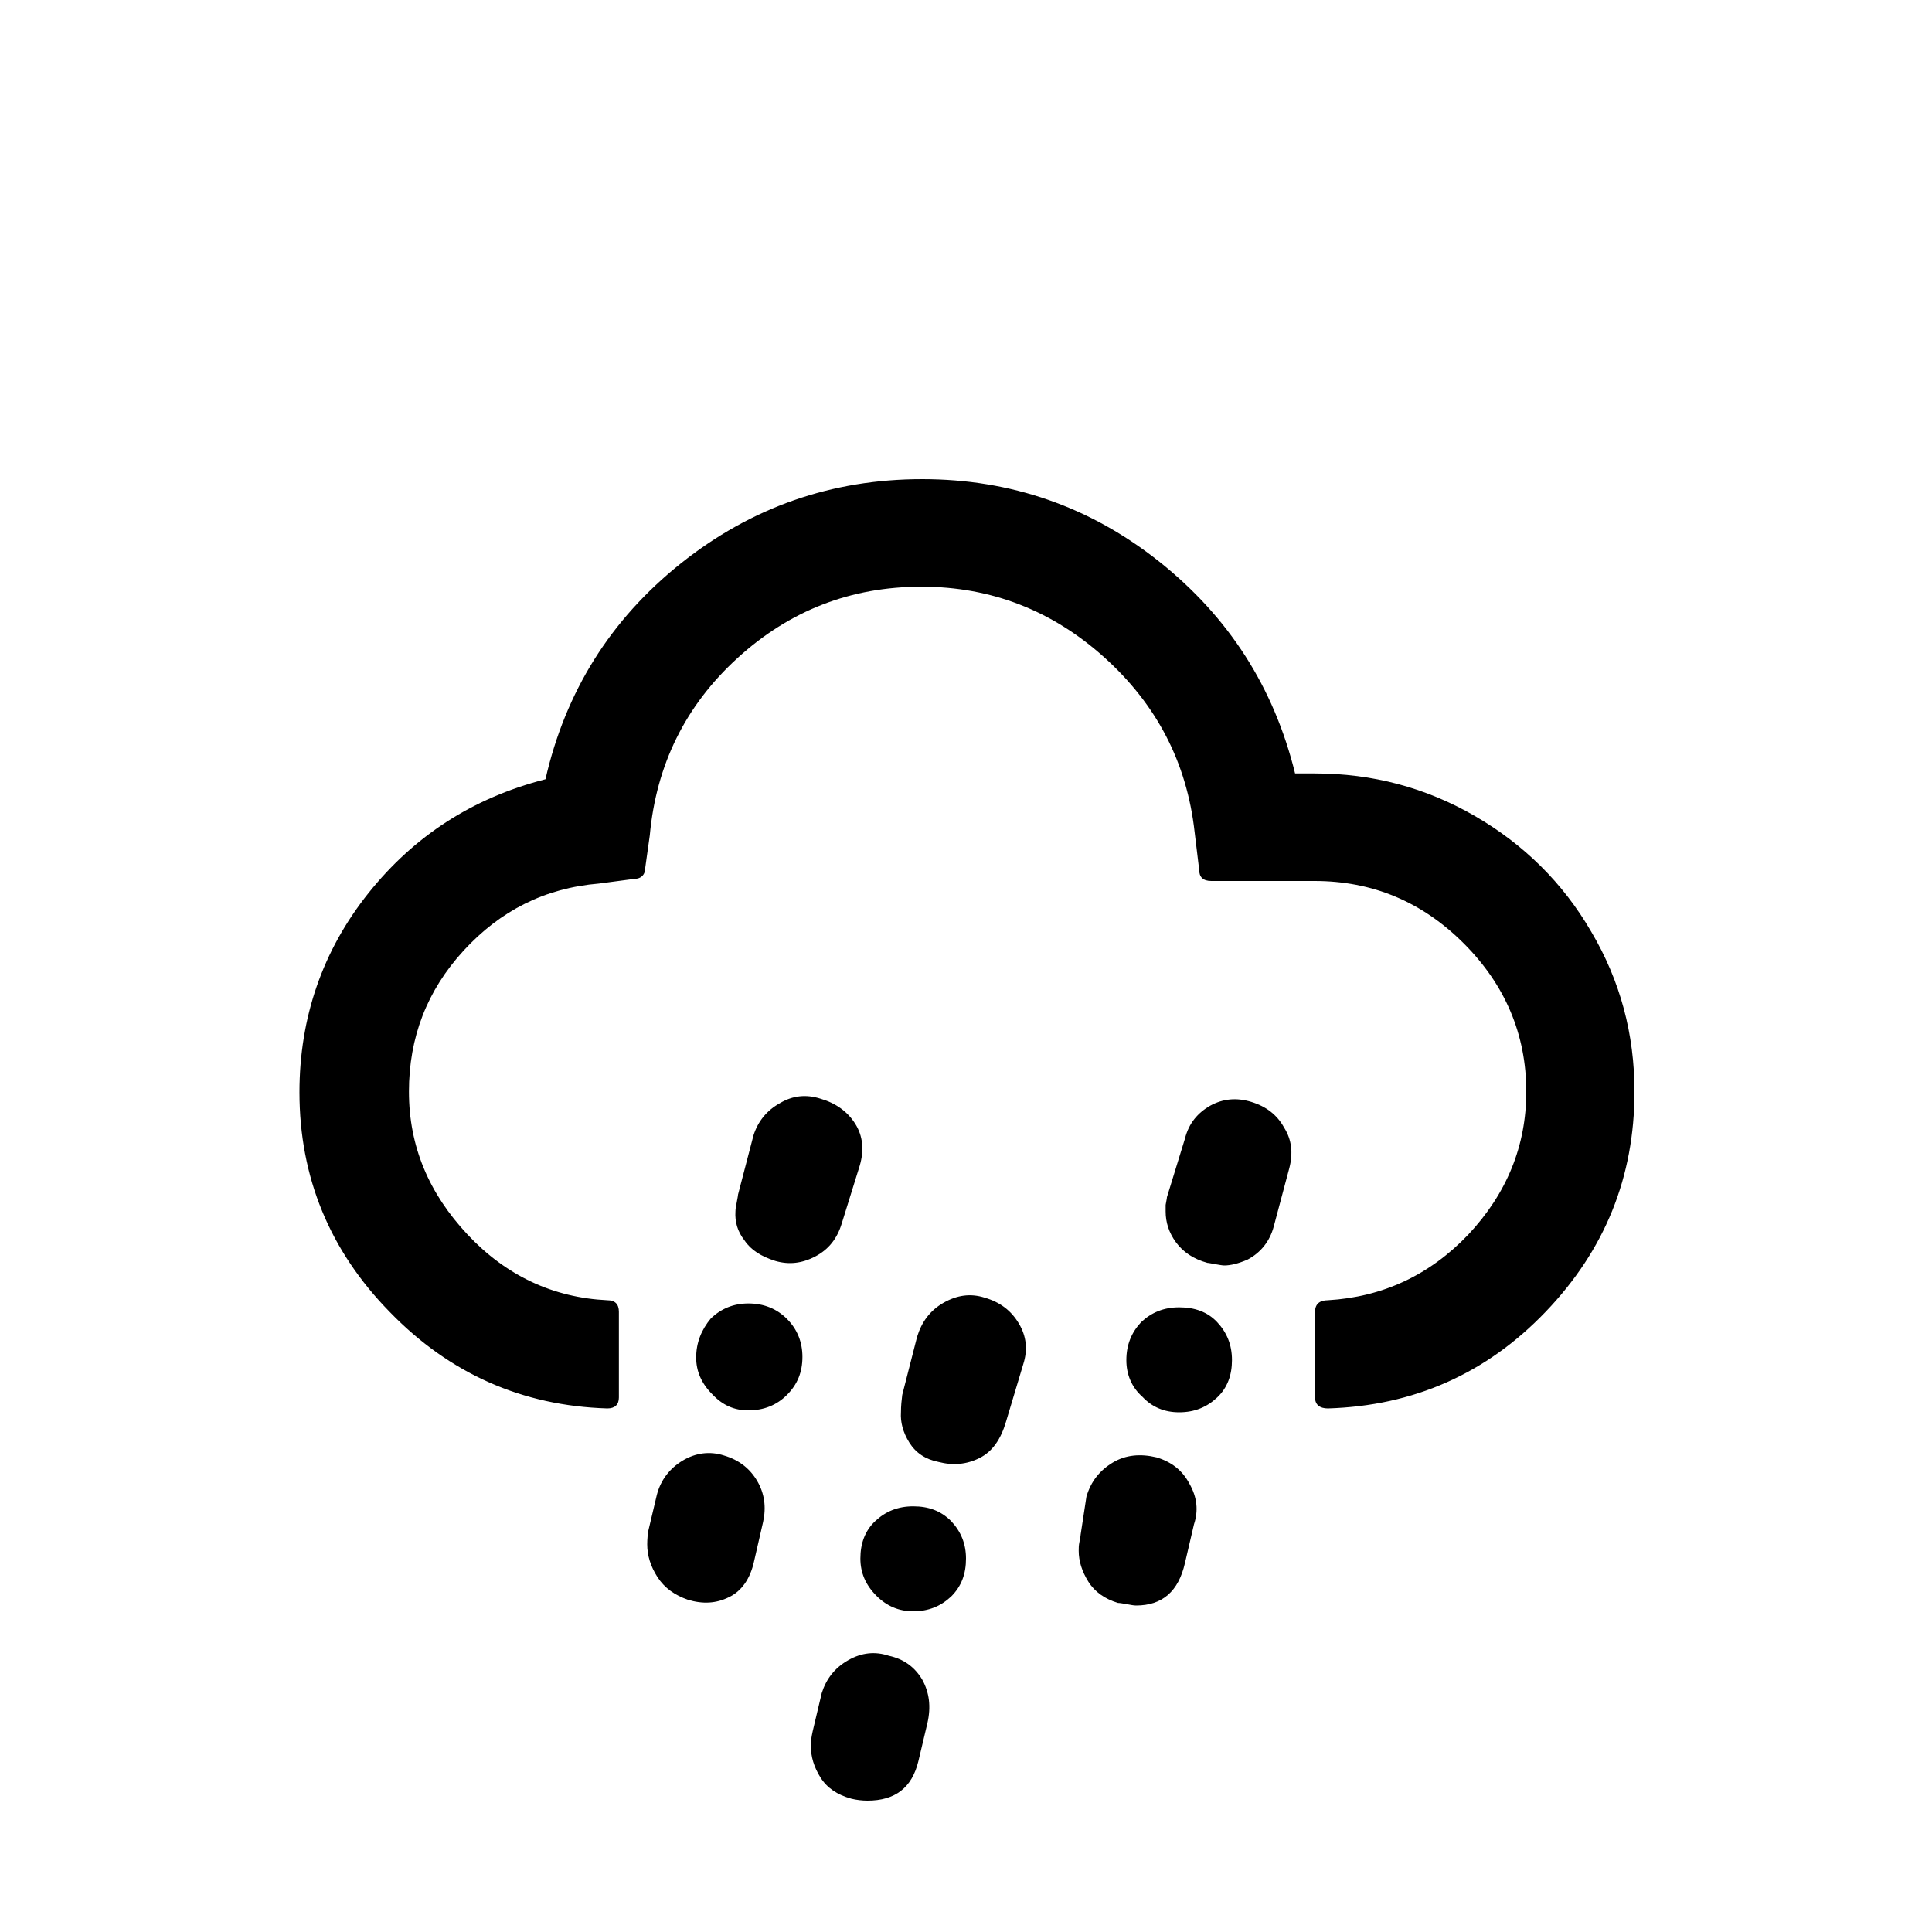
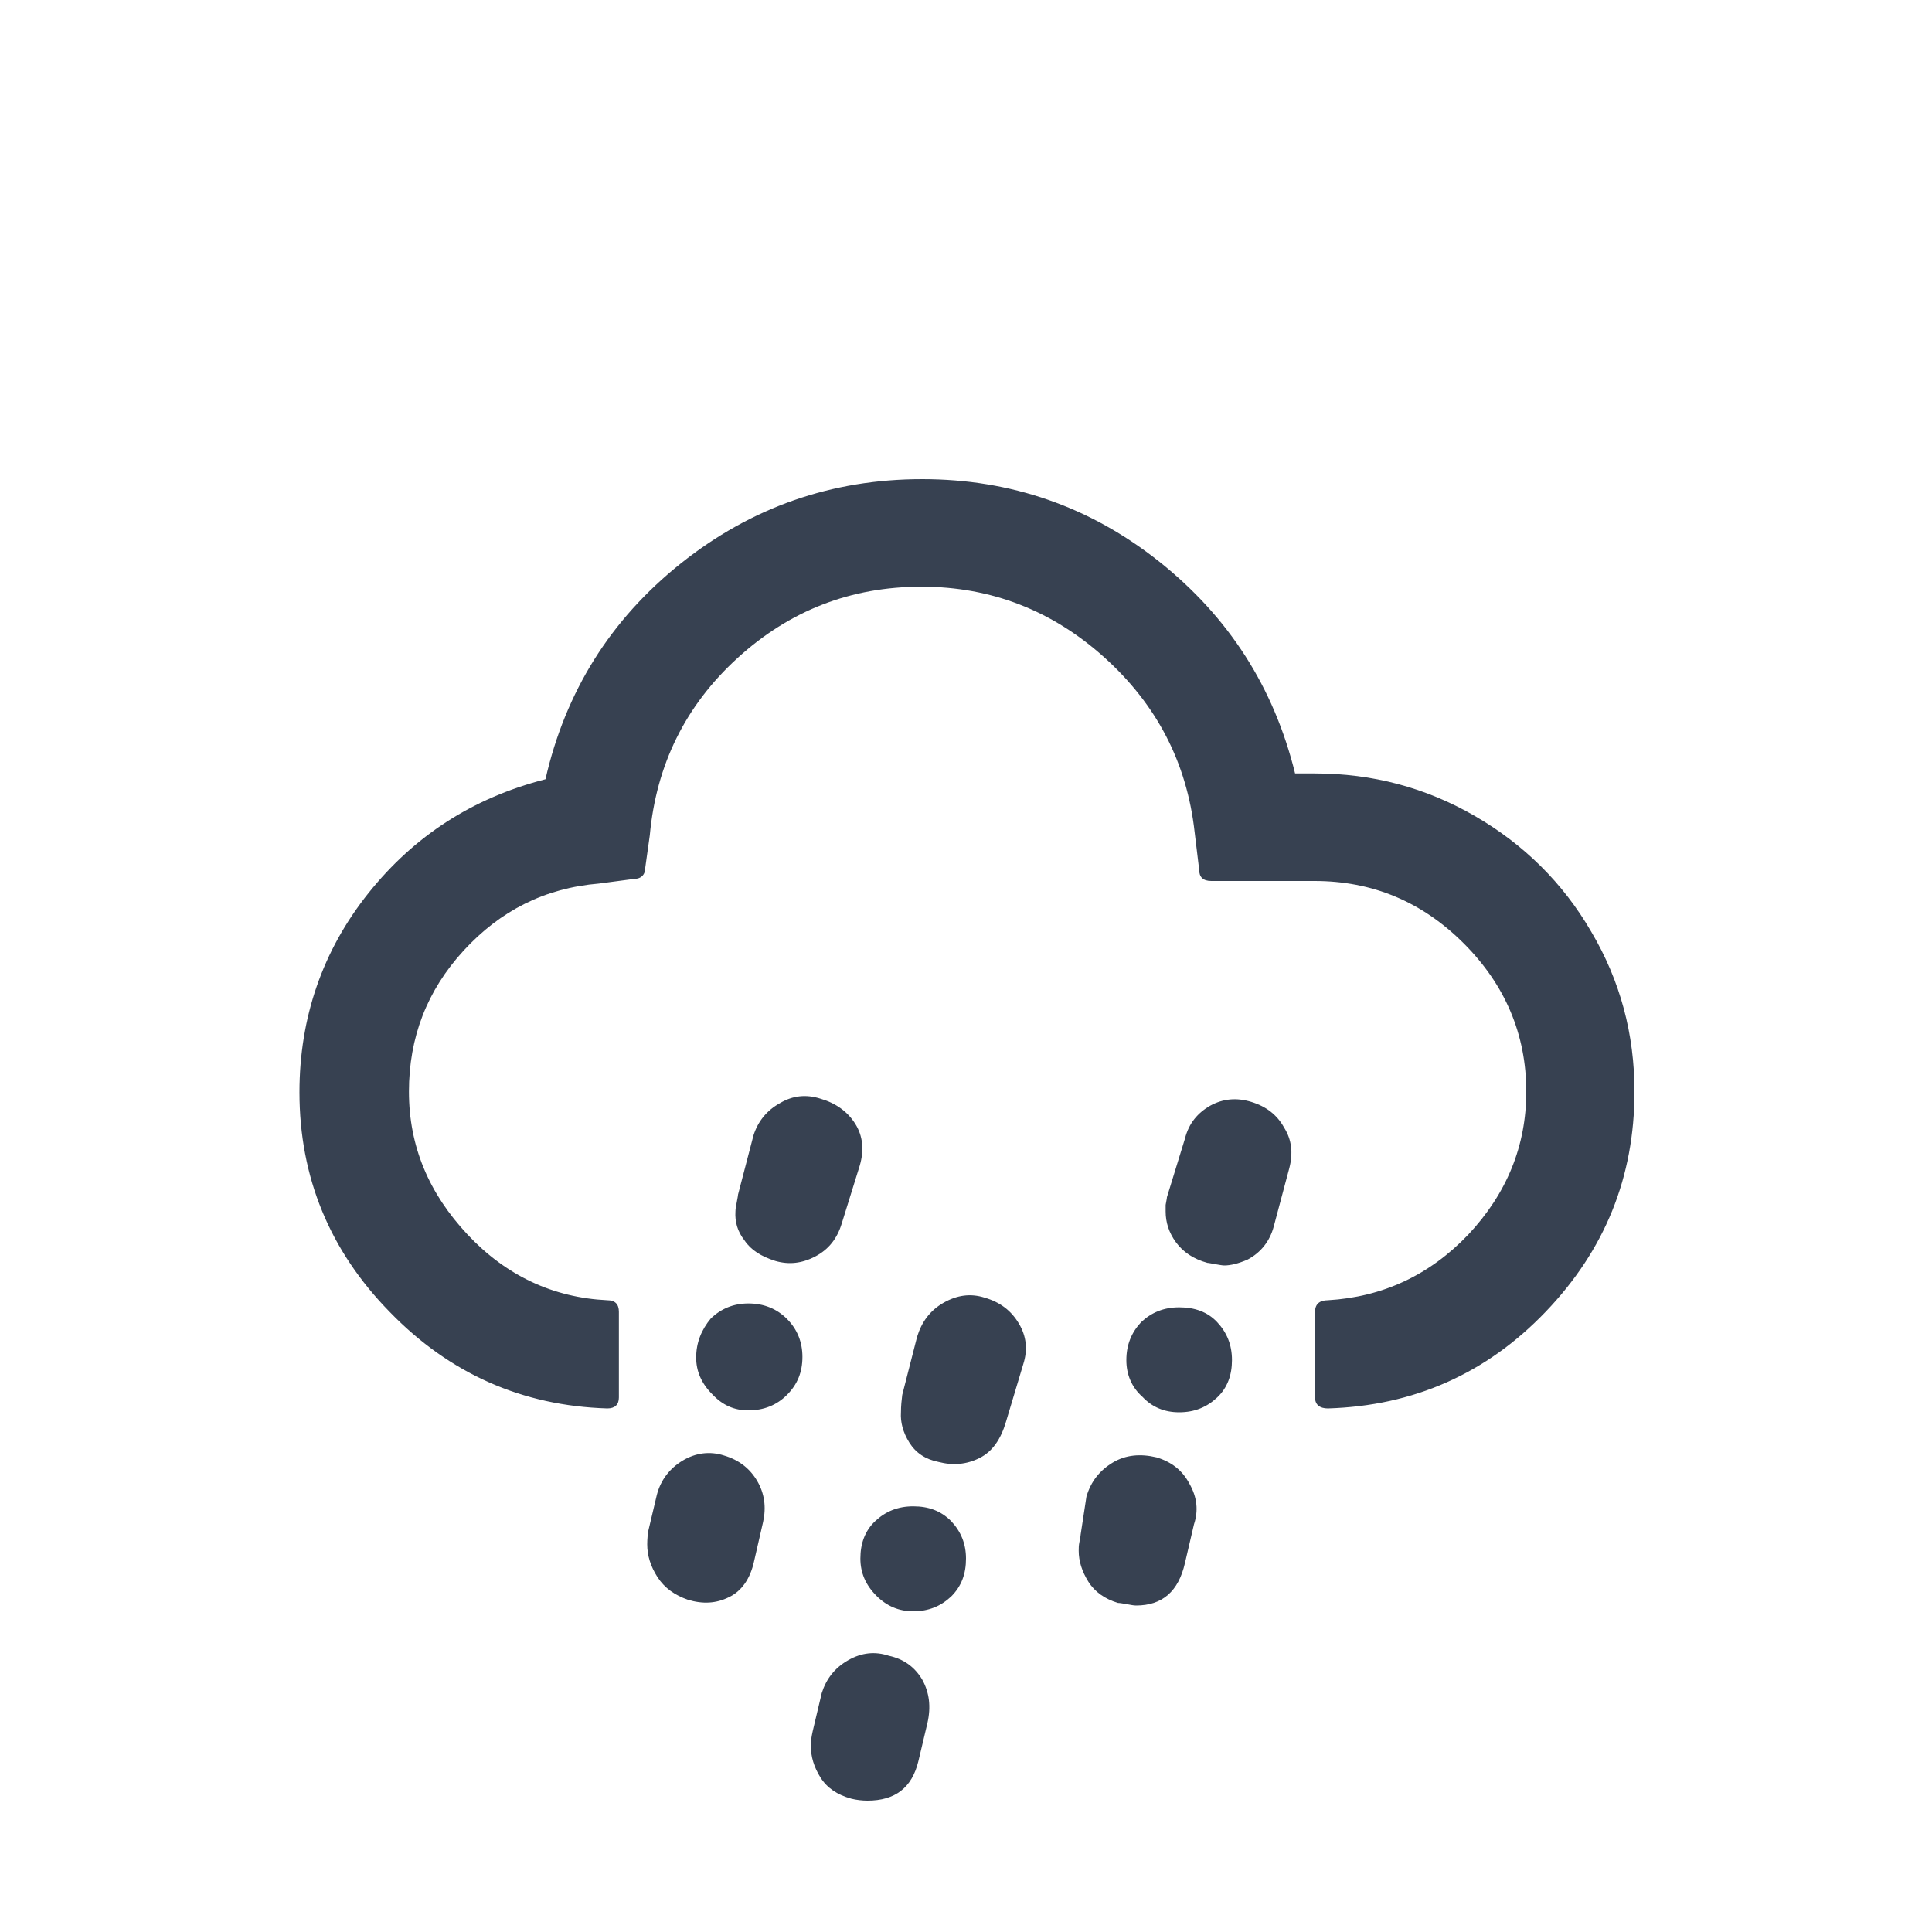
<svg xmlns="http://www.w3.org/2000/svg" className="fill-current text-green-600" version="1.1" id="Layer_1" x="0px" y="0px" viewBox="0 0 30 30" style="enable-background:new 0 0 30 30;" xml:space="preserve">
-   <path d="M4.65,16.96c0,1.32,0.47,2.46,1.4,3.41c0.93,0.96,2.06,1.46,3.38,1.5c0.12,0,0.18-0.06,0.18-0.17v-1.33  c0-0.12-0.06-0.18-0.18-0.18c-0.84-0.04-1.57-0.38-2.17-1.02s-0.91-1.37-0.91-2.22c0-0.84,0.28-1.57,0.85-2.19  c0.57-0.62,1.26-0.97,2.1-1.04l0.53-0.07c0.12,0,0.19-0.06,0.19-0.18l0.07-0.5c0.1-1.09,0.55-2.01,1.36-2.75s1.76-1.11,2.86-1.11  c1.08,0,2.03,0.37,2.84,1.1c0.81,0.73,1.28,1.63,1.4,2.71l0.07,0.58c0,0.12,0.06,0.18,0.19,0.18h1.6c0.9,0,1.67,0.32,2.32,0.97  c0.64,0.64,0.97,1.41,0.97,2.3c0,0.84-0.3,1.58-0.9,2.22c-0.6,0.63-1.33,0.97-2.18,1.02c-0.13,0-0.2,0.06-0.2,0.18v1.33  c0,0.11,0.07,0.17,0.2,0.17c1.33-0.04,2.46-0.54,3.38-1.5s1.38-2.09,1.38-3.42c0-0.89-0.22-1.72-0.67-2.48  c-0.44-0.76-1.05-1.36-1.81-1.8c-0.76-0.44-1.59-0.66-2.48-0.66h-0.31c-0.33-1.34-1.03-2.43-2.11-3.29  c-1.07-0.85-2.3-1.28-3.68-1.28c-1.41,0-2.66,0.44-3.75,1.31s-1.79,1.99-2.1,3.35c-1.13,0.29-2.04,0.88-2.75,1.77  S4.65,15.8,4.65,16.96z M10.05,23.98c0,0.17,0.05,0.34,0.16,0.51c0.11,0.17,0.27,0.28,0.47,0.35c0.23,0.07,0.44,0.06,0.64-0.04  c0.19-0.09,0.33-0.28,0.39-0.56l0.14-0.61c0.05-0.23,0.02-0.44-0.09-0.63s-0.28-0.33-0.52-0.4c-0.22-0.07-0.44-0.04-0.64,0.08  s-0.34,0.3-0.4,0.53l-0.14,0.59C10.06,23.83,10.05,23.89,10.05,23.98z M10.81,21.08c0,0.21,0.08,0.4,0.25,0.57  c0.16,0.17,0.34,0.25,0.56,0.25c0.24,0,0.44-0.08,0.6-0.24c0.16-0.16,0.24-0.35,0.24-0.59c0-0.23-0.08-0.43-0.24-0.59  c-0.16-0.16-0.36-0.24-0.6-0.24c-0.23,0-0.42,0.08-0.58,0.23C10.89,20.65,10.81,20.85,10.81,21.08z M11.42,18.81  c-0.01,0.16,0.03,0.31,0.14,0.45c0.1,0.15,0.26,0.25,0.48,0.32c0.21,0.06,0.41,0.04,0.62-0.07S13,19.23,13.07,19l0.28-0.9  c0.07-0.24,0.05-0.46-0.07-0.65c-0.12-0.19-0.3-0.32-0.54-0.39c-0.22-0.07-0.43-0.05-0.63,0.07c-0.2,0.11-0.34,0.28-0.41,0.5  l-0.24,0.92c0,0.02-0.01,0.06-0.02,0.12C11.43,18.72,11.42,18.77,11.42,18.81z M12.59,27.1c0,0.18,0.05,0.34,0.15,0.5  c0.1,0.16,0.26,0.27,0.48,0.33c0.08,0.02,0.17,0.03,0.25,0.03c0.43,0,0.69-0.2,0.79-0.61l0.14-0.59c0.06-0.26,0.03-0.48-0.08-0.68  c-0.12-0.2-0.29-0.32-0.52-0.37c-0.21-0.07-0.42-0.05-0.63,0.07c-0.21,0.12-0.34,0.29-0.41,0.51l-0.14,0.59  C12.6,26.97,12.59,27.04,12.59,27.1z M13.36,24.2c0,0.22,0.08,0.41,0.25,0.58c0.16,0.16,0.35,0.24,0.57,0.24  c0.24,0,0.43-0.08,0.59-0.23c0.16-0.16,0.23-0.35,0.23-0.59c0-0.23-0.08-0.42-0.23-0.58c-0.16-0.16-0.35-0.23-0.59-0.23  c-0.24,0-0.43,0.08-0.59,0.23S13.36,23.97,13.36,24.2z M13.99,21.93c-0.01,0.15,0.03,0.31,0.13,0.47c0.1,0.16,0.25,0.26,0.45,0.3  c0.23,0.06,0.44,0.04,0.64-0.06s0.33-0.29,0.41-0.56l0.27-0.9c0.07-0.22,0.05-0.43-0.07-0.63c-0.12-0.2-0.29-0.33-0.53-0.4  c-0.22-0.07-0.43-0.04-0.64,0.08c-0.21,0.12-0.34,0.3-0.41,0.53l-0.23,0.9C14,21.74,13.99,21.83,13.99,21.93z M16.75,24.08  c0,0.16,0.05,0.32,0.15,0.48c0.1,0.16,0.26,0.27,0.46,0.33c0.03,0,0.08,0.01,0.14,0.02c0.06,0.01,0.1,0.02,0.14,0.02  c0.41,0,0.66-0.22,0.76-0.66l0.14-0.6c0.07-0.21,0.05-0.42-0.07-0.63c-0.11-0.21-0.28-0.34-0.51-0.41  c-0.25-0.06-0.48-0.04-0.68,0.08s-0.34,0.29-0.41,0.53l-0.09,0.59c0,0.02-0.01,0.07-0.02,0.12S16.75,24.04,16.75,24.08z   M17.49,21.12c0,0.22,0.08,0.42,0.25,0.57c0.15,0.16,0.34,0.24,0.57,0.24c0.24,0,0.43-0.08,0.59-0.23s0.23-0.35,0.23-0.58  c0-0.24-0.08-0.43-0.23-0.59s-0.35-0.23-0.59-0.23c-0.24,0-0.43,0.08-0.59,0.23C17.57,20.69,17.49,20.88,17.49,21.12z M18.1,18.81  c0,0.17,0.05,0.33,0.16,0.48c0.11,0.15,0.27,0.26,0.49,0.32c0.02,0,0.06,0.01,0.12,0.02s0.11,0.02,0.14,0.02  c0.1,0,0.22-0.03,0.36-0.09c0.21-0.11,0.35-0.29,0.41-0.52l0.24-0.9c0.06-0.23,0.04-0.44-0.08-0.63c-0.11-0.2-0.28-0.33-0.51-0.4  c-0.23-0.07-0.44-0.05-0.64,0.06c-0.19,0.11-0.33,0.27-0.39,0.51l-0.28,0.91c0,0.02-0.01,0.06-0.02,0.12  C18.1,18.74,18.1,18.78,18.1,18.81z" />
+   <path fill="rgba(55, 65, 81)" d="M4.65,16.96c0,1.32,0.47,2.46,1.4,3.41c0.93,0.96,2.06,1.46,3.38,1.5c0.12,0,0.18-0.06,0.18-0.17v-1.33  c0-0.12-0.06-0.18-0.18-0.18c-0.84-0.04-1.57-0.38-2.17-1.02s-0.91-1.37-0.91-2.22c0-0.84,0.28-1.57,0.85-2.19  c0.57-0.62,1.26-0.97,2.1-1.04l0.53-0.07c0.12,0,0.19-0.06,0.19-0.18l0.07-0.5c0.1-1.09,0.55-2.01,1.36-2.75s1.76-1.11,2.86-1.11  c1.08,0,2.03,0.37,2.84,1.1c0.81,0.73,1.28,1.63,1.4,2.71l0.07,0.58c0,0.12,0.06,0.18,0.19,0.18h1.6c0.9,0,1.67,0.32,2.32,0.97  c0.64,0.64,0.97,1.41,0.97,2.3c0,0.84-0.3,1.58-0.9,2.22c-0.6,0.63-1.33,0.97-2.18,1.02c-0.13,0-0.2,0.06-0.2,0.18v1.33  c0,0.11,0.07,0.17,0.2,0.17c1.33-0.04,2.46-0.54,3.38-1.5s1.38-2.09,1.38-3.42c0-0.89-0.22-1.72-0.67-2.48  c-0.44-0.76-1.05-1.36-1.81-1.8c-0.76-0.44-1.59-0.66-2.48-0.66h-0.31c-0.33-1.34-1.03-2.43-2.11-3.29  c-1.07-0.85-2.3-1.28-3.68-1.28c-1.41,0-2.66,0.44-3.75,1.31s-1.79,1.99-2.1,3.35c-1.13,0.29-2.04,0.88-2.75,1.77  S4.65,15.8,4.65,16.96z M10.05,23.98c0,0.17,0.05,0.34,0.16,0.51c0.11,0.17,0.27,0.28,0.47,0.35c0.23,0.07,0.44,0.06,0.64-0.04  c0.19-0.09,0.33-0.28,0.39-0.56l0.14-0.61c0.05-0.23,0.02-0.44-0.09-0.63s-0.28-0.33-0.52-0.4c-0.22-0.07-0.44-0.04-0.64,0.08  s-0.34,0.3-0.4,0.53l-0.14,0.59C10.06,23.83,10.05,23.89,10.05,23.98z M10.81,21.08c0,0.21,0.08,0.4,0.25,0.57  c0.16,0.17,0.34,0.25,0.56,0.25c0.24,0,0.44-0.08,0.6-0.24c0.16-0.16,0.24-0.35,0.24-0.59c0-0.23-0.08-0.43-0.24-0.59  c-0.16-0.16-0.36-0.24-0.6-0.24c-0.23,0-0.42,0.08-0.58,0.23C10.89,20.65,10.81,20.85,10.81,21.08z M11.42,18.81  c-0.01,0.16,0.03,0.31,0.14,0.45c0.1,0.15,0.26,0.25,0.48,0.32c0.21,0.06,0.41,0.04,0.62-0.07S13,19.23,13.07,19l0.28-0.9  c0.07-0.24,0.05-0.46-0.07-0.65c-0.12-0.19-0.3-0.32-0.54-0.39c-0.22-0.07-0.43-0.05-0.63,0.07c-0.2,0.11-0.34,0.28-0.41,0.5  l-0.24,0.92c0,0.02-0.01,0.06-0.02,0.12C11.43,18.72,11.42,18.77,11.42,18.81z M12.59,27.1c0,0.18,0.05,0.34,0.15,0.5  c0.1,0.16,0.26,0.27,0.48,0.33c0.08,0.02,0.17,0.03,0.25,0.03c0.43,0,0.69-0.2,0.79-0.61l0.14-0.59c0.06-0.26,0.03-0.48-0.08-0.68  c-0.12-0.2-0.29-0.32-0.52-0.37c-0.21-0.07-0.42-0.05-0.63,0.07c-0.21,0.12-0.34,0.29-0.41,0.51l-0.14,0.59  C12.6,26.97,12.59,27.04,12.59,27.1z M13.36,24.2c0,0.22,0.08,0.41,0.25,0.58c0.16,0.16,0.35,0.24,0.57,0.24  c0.24,0,0.43-0.08,0.59-0.23c0.16-0.16,0.23-0.35,0.23-0.59c0-0.23-0.08-0.42-0.23-0.58c-0.16-0.16-0.35-0.23-0.59-0.23  c-0.24,0-0.43,0.08-0.59,0.23S13.36,23.97,13.36,24.2z M13.99,21.93c-0.01,0.15,0.03,0.31,0.13,0.47c0.1,0.16,0.25,0.26,0.45,0.3  c0.23,0.06,0.44,0.04,0.64-0.06s0.33-0.29,0.41-0.56l0.27-0.9c0.07-0.22,0.05-0.43-0.07-0.63c-0.12-0.2-0.29-0.33-0.53-0.4  c-0.22-0.07-0.43-0.04-0.64,0.08c-0.21,0.12-0.34,0.3-0.41,0.53l-0.23,0.9C14,21.74,13.99,21.83,13.99,21.93z M16.75,24.08  c0,0.16,0.05,0.32,0.15,0.48c0.1,0.16,0.26,0.27,0.46,0.33c0.03,0,0.08,0.01,0.14,0.02c0.06,0.01,0.1,0.02,0.14,0.02  c0.41,0,0.66-0.22,0.76-0.66l0.14-0.6c0.07-0.21,0.05-0.42-0.07-0.63c-0.11-0.21-0.28-0.34-0.51-0.41  c-0.25-0.06-0.48-0.04-0.68,0.08s-0.34,0.29-0.41,0.53l-0.09,0.59c0,0.02-0.01,0.07-0.02,0.12S16.75,24.04,16.75,24.08z   M17.49,21.12c0,0.22,0.08,0.42,0.25,0.57c0.15,0.16,0.34,0.24,0.57,0.24c0.24,0,0.43-0.08,0.59-0.23s0.23-0.35,0.23-0.58  c0-0.24-0.08-0.43-0.23-0.59s-0.35-0.23-0.59-0.23c-0.24,0-0.43,0.08-0.59,0.23C17.57,20.69,17.49,20.88,17.49,21.12z M18.1,18.81  c0,0.17,0.05,0.33,0.16,0.48c0.11,0.15,0.27,0.26,0.49,0.32c0.02,0,0.06,0.01,0.12,0.02s0.11,0.02,0.14,0.02  c0.1,0,0.22-0.03,0.36-0.09c0.21-0.11,0.35-0.29,0.41-0.52l0.24-0.9c0.06-0.23,0.04-0.44-0.08-0.63c-0.11-0.2-0.28-0.33-0.51-0.4  c-0.23-0.07-0.44-0.05-0.64,0.06c-0.19,0.11-0.33,0.27-0.39,0.51l-0.28,0.91c0,0.02-0.01,0.06-0.02,0.12  C18.1,18.74,18.1,18.78,18.1,18.81z" />
</svg>
